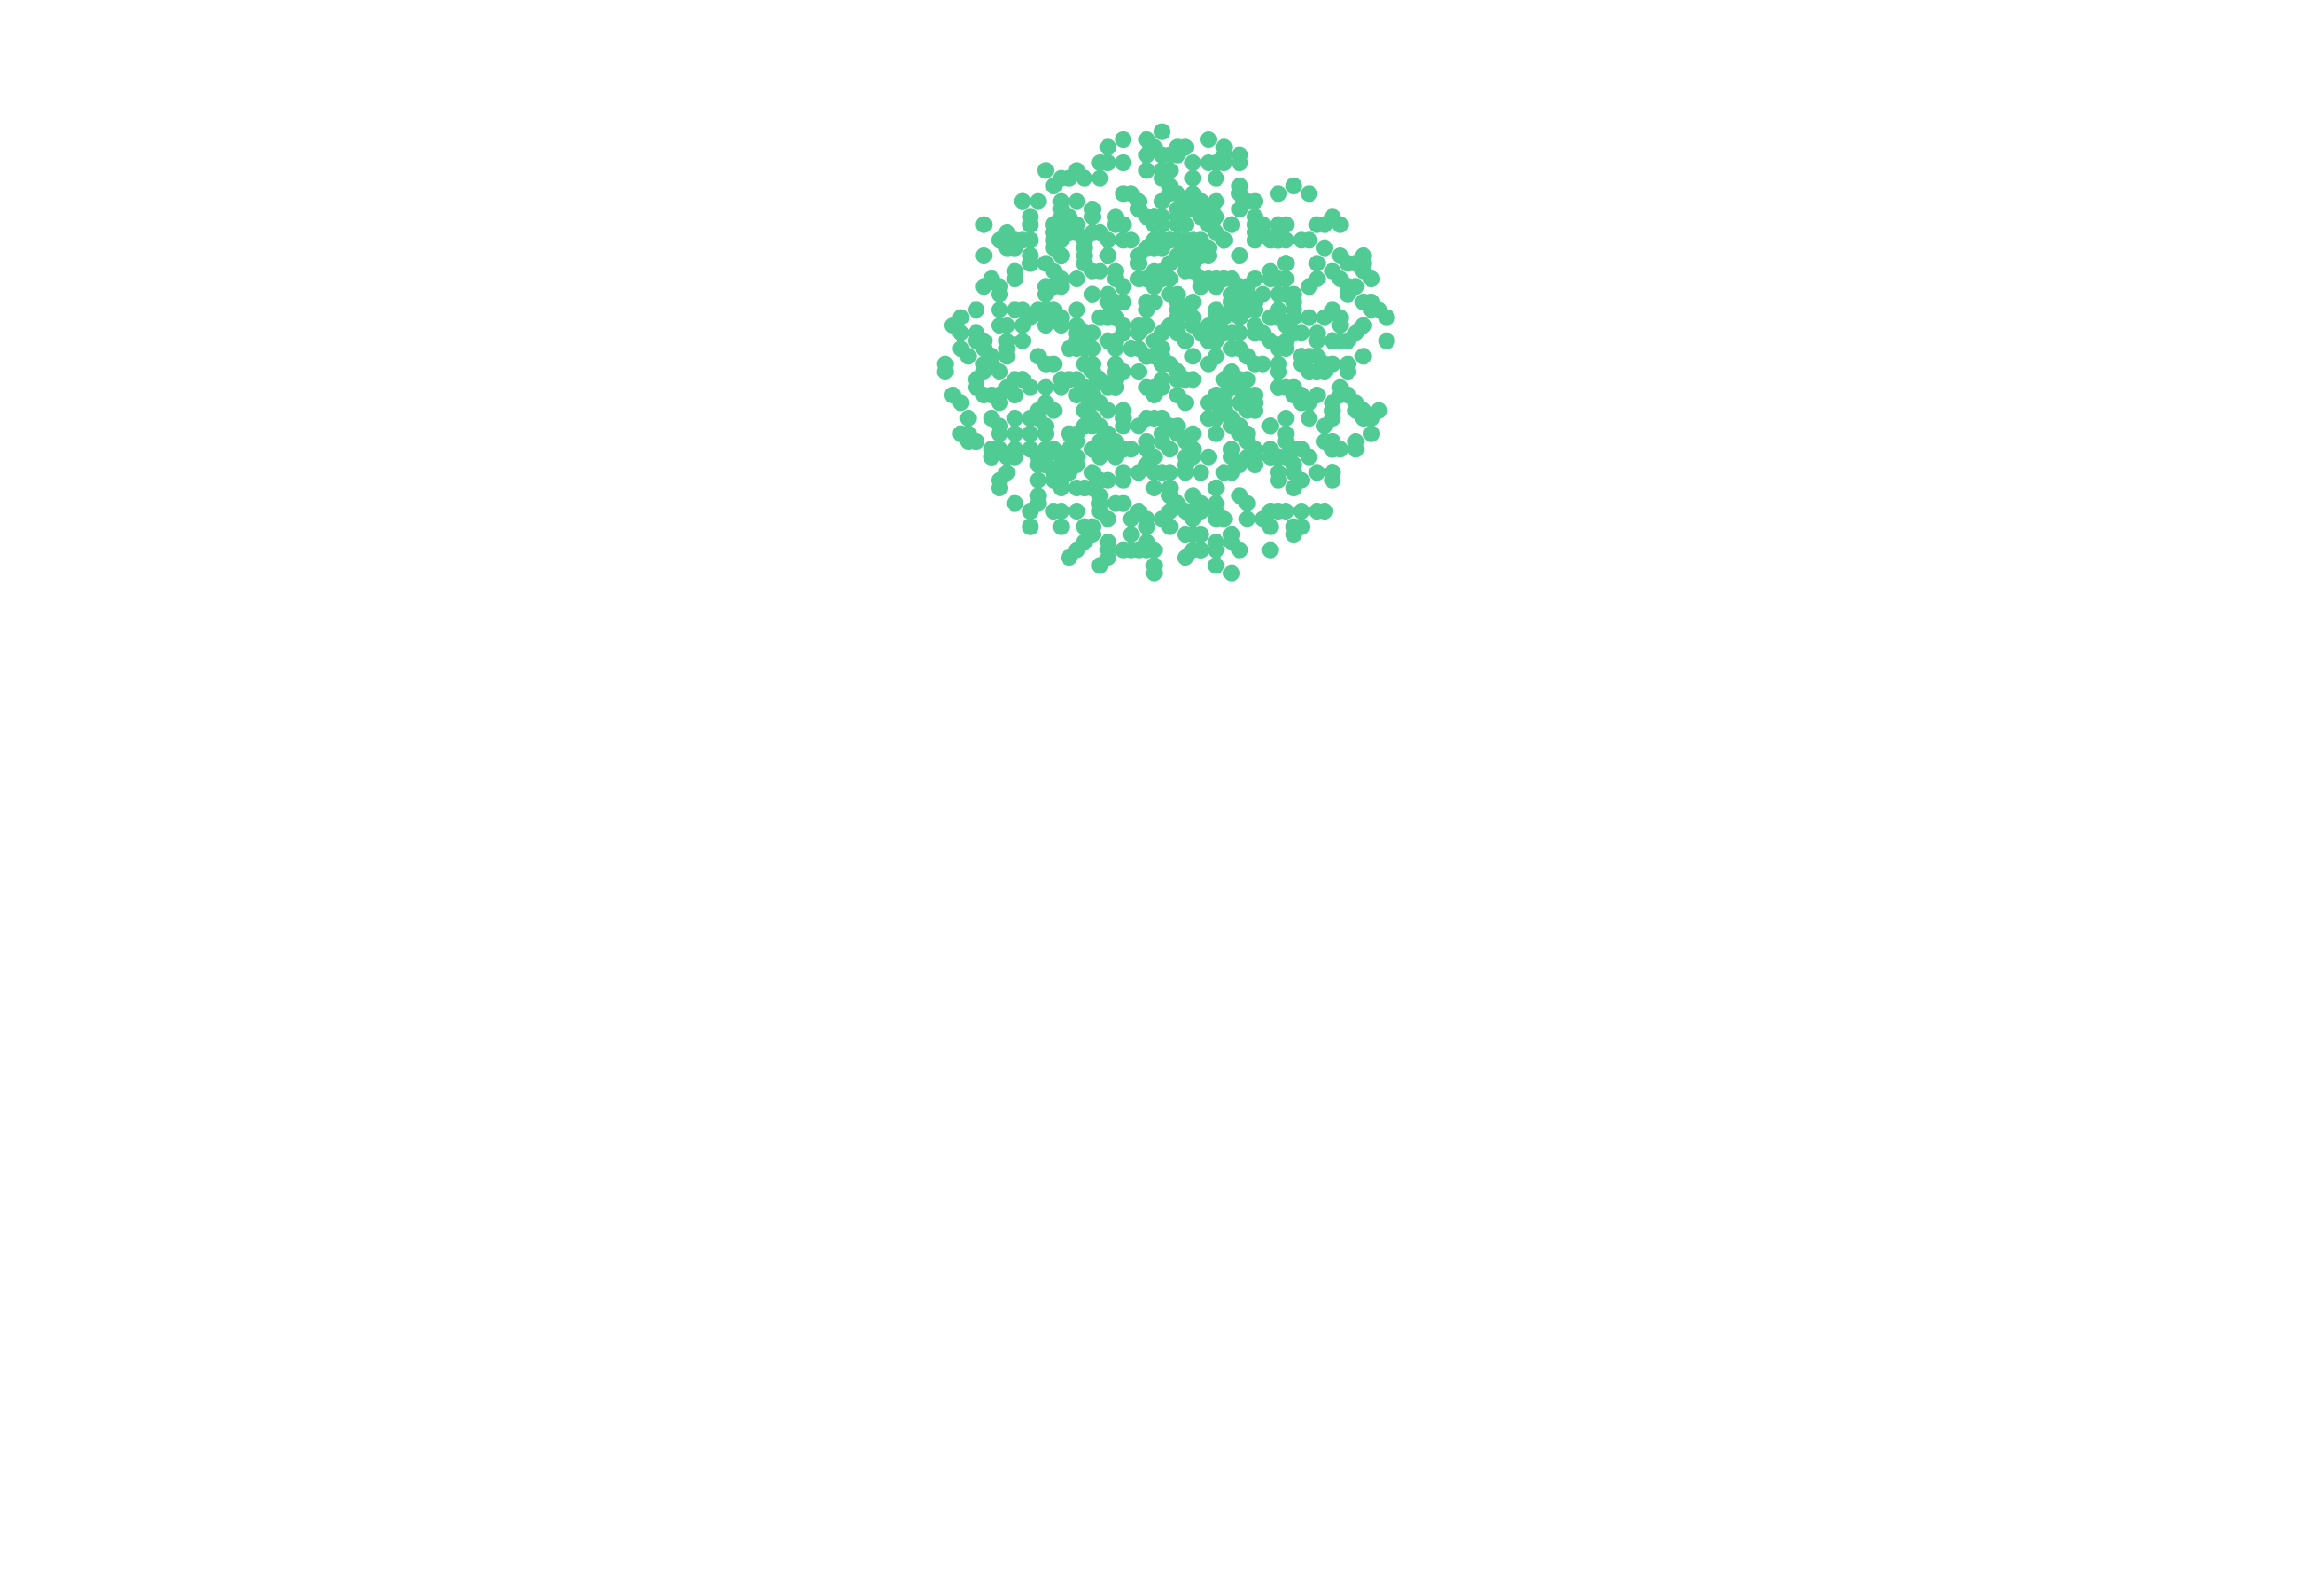
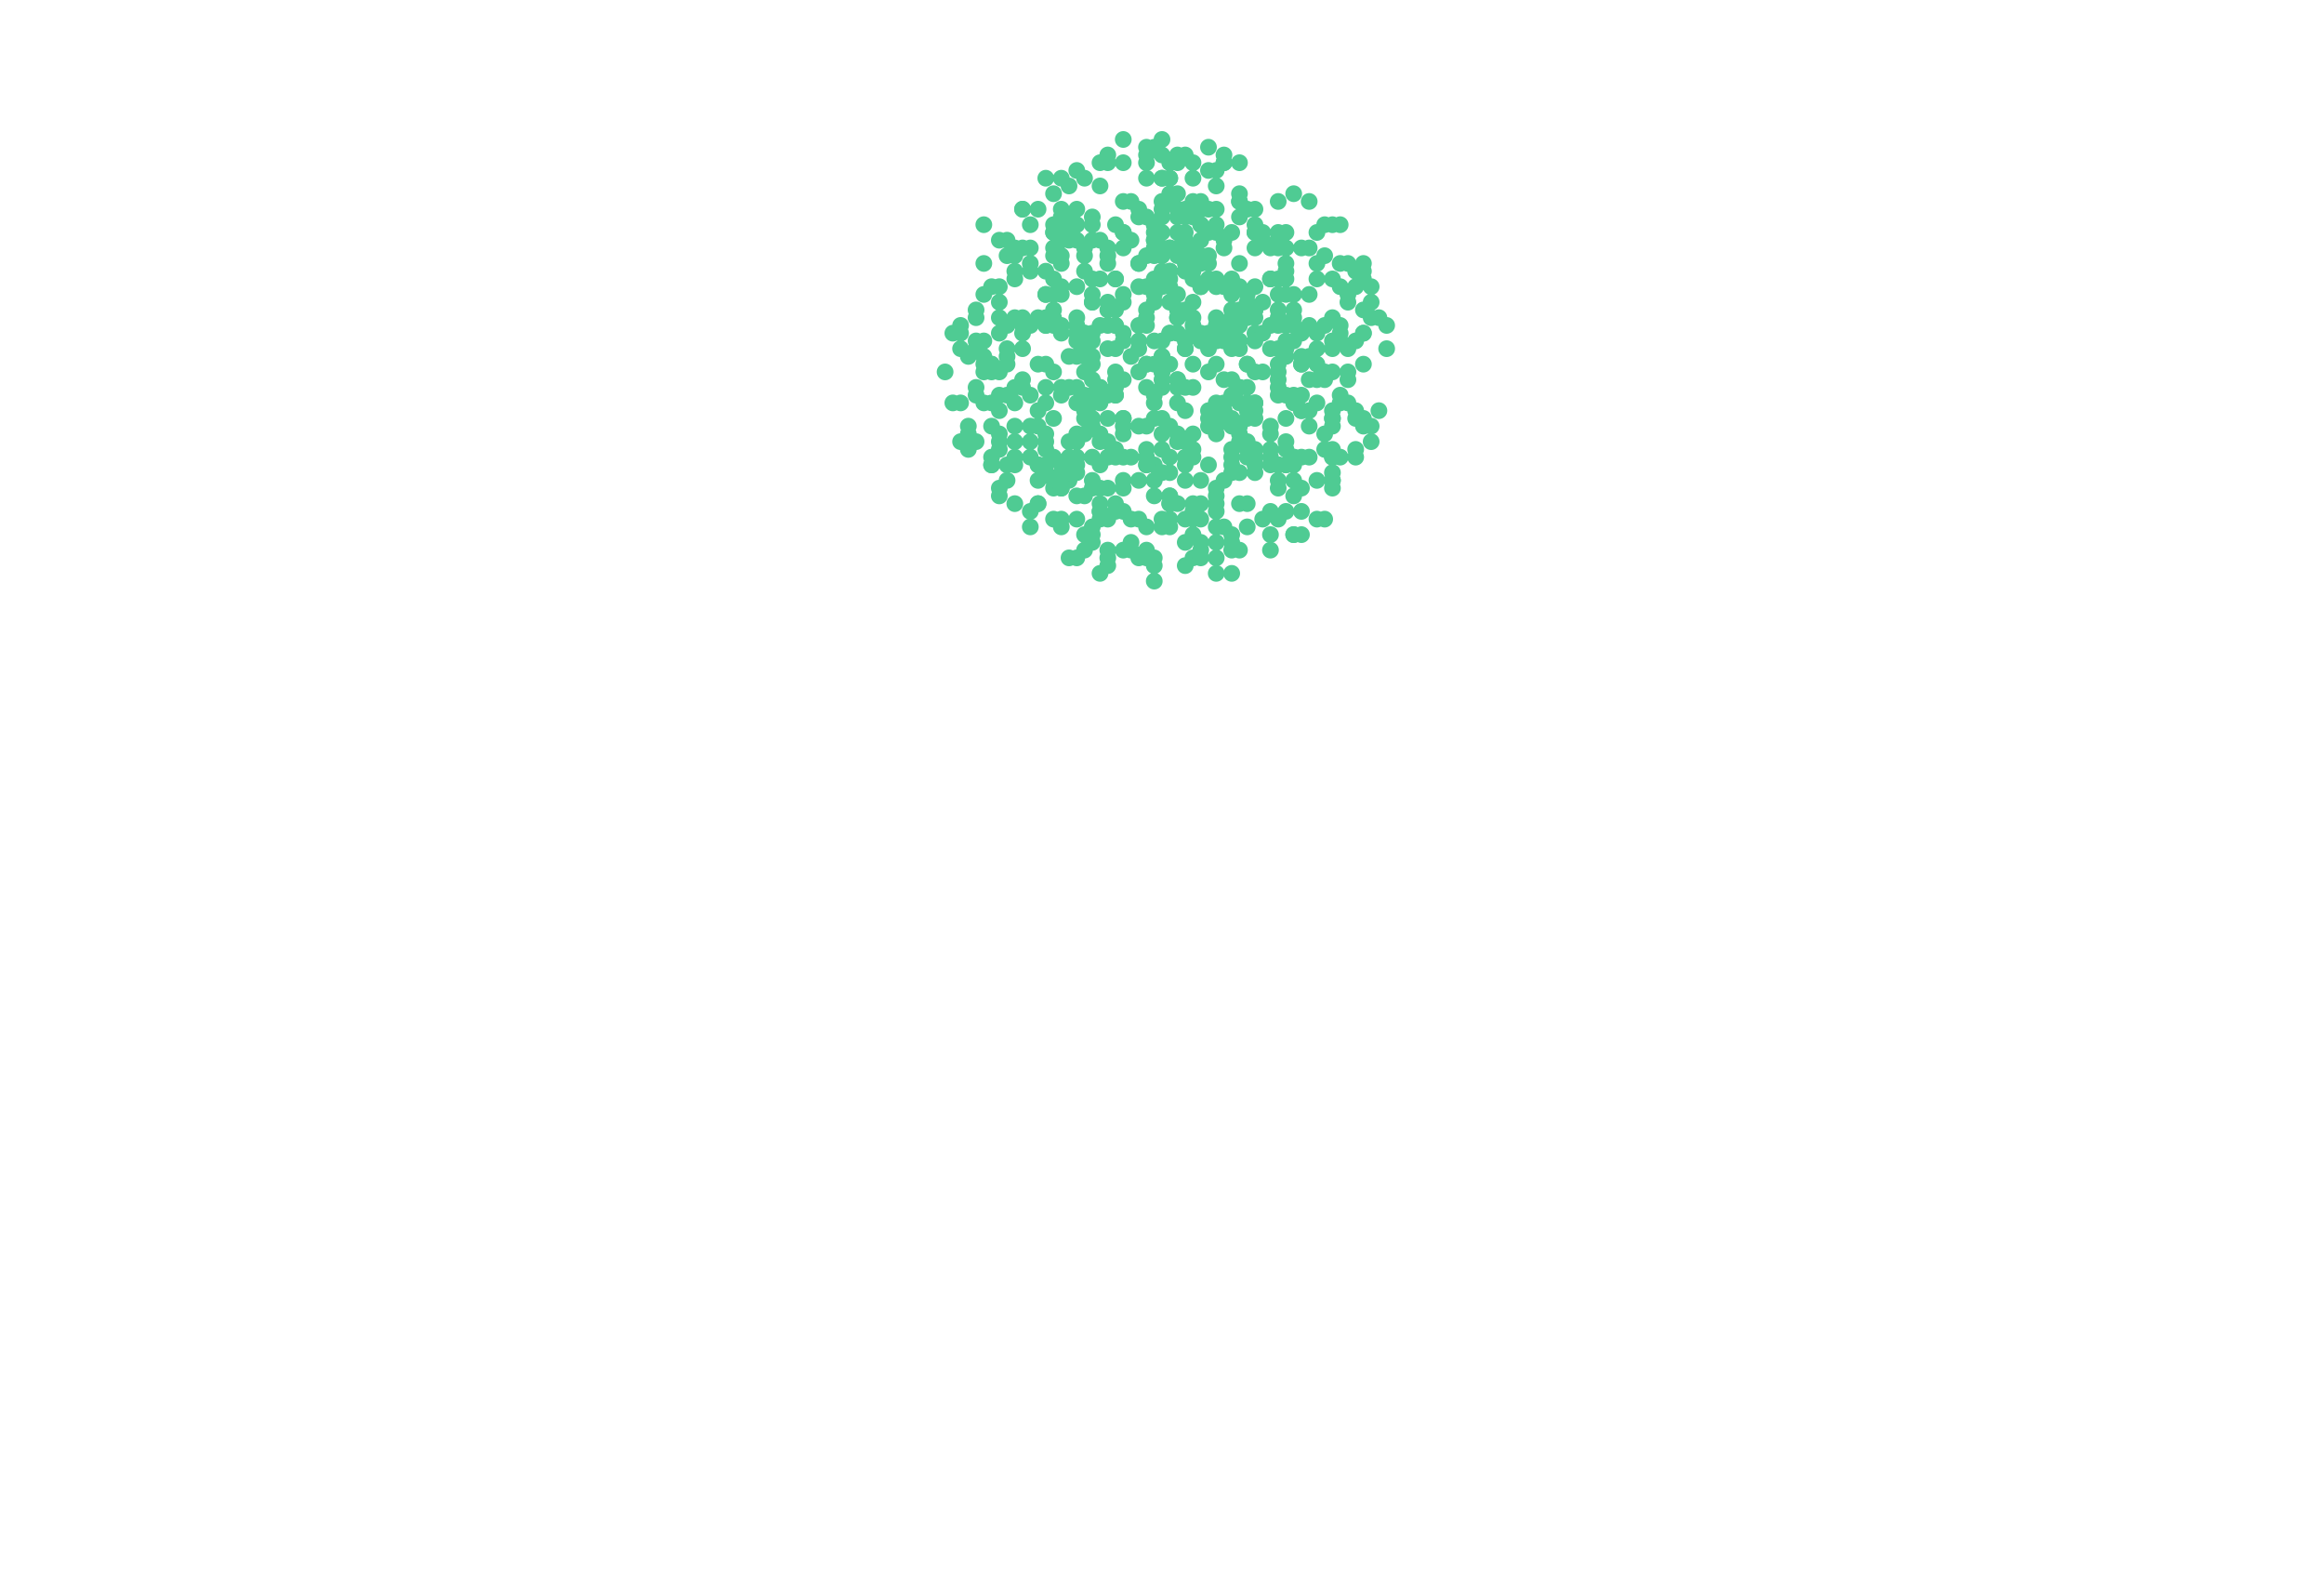
- <svg xmlns="http://www.w3.org/2000/svg" viewBox="0 0 300 204" width="300" height="204">
+ <svg xmlns="http://www.w3.org/2000/svg" viewBox="0 0 300 205" width="300" height="205">
  <g fill="none" stroke-width="2.16" stroke-linecap="round">
-     <path stroke="#4FCB93" stroke-opacity="1" d="M158 19h0m-16 2h0m3 0h0m13 0h0m-10 1h0m3 0h0m-13 1h0m2 0h0m10 0h0m-14 1h0m16 1h0m2 0h0m6 0h0m-28 1h0m7 0h0m8 0h0m8 0h0m6 0h0m-20 1h0m11 0h0m2 0h0m-10 1h0m5 0h0m1 0h0m5 0h0m7 0h0m-26 1h0m3 0h0m5 0h0m1 0h0m4 0h0m3 0h0m1 0h0m-17 1h0m3 0h0m23 0h0m1 0h0m-31 1h0m1 0h0m3 0h0m1 0h0m6 0h0m3 0h0m3 0h0m2 0h0m3 0h0m1 0h0m3 0h0m7 0h0m-35 1h0m6 0h0m12 0h0m1 0h0m1 0h0m5 0h0m-28 1h0m6 0h0m4 0h0m6 0h0m33 0h0m-43 1h0m14 0h0m4 0h0m2 0h0m13 0h0m4 0h0m5 0h0m-44 1h0m11 0h0m2 0h0m9 0h0m1 0h0m-6 1h0m8 0h0m1 0h0m1 0h0m1 0h0m5 0h0m2 0h0m7 0h0m-46 1h0m2 0h0m6 0h0m1 0h0m9 0h0m4 0h0m6 0h0m2 0h0m12 0h0m-40 1h0m12 0h0m10 0h0m8 0h0m2 0h0m2 0h0m3 0h0m8 0h0m-29 1h0m3 0h0m4 0h0m2 0h0m6 0h0m2 0h0m14 0h0m-47 1h0m2 0h0m1 0h0m3 0h0m1 0h0m12 0h0m4 0h0m8 0h0m5 0h0m-41 1h0m12 0h0m8 0h0m10 0h0m3 0h0m1 0h0m2 0h0m7 0h0m4 0h0m8 0h0m-56 1h0m7 0h0m5 0h0m2 0h0m2 0h0m6 0h0m3 0h0m3 0h0m1 0h0m4 0h0m1 0h0m5 0h0m4 0h0m10 0h0m-36 1h0m5 0h0m5 0h0m6 0h0m2 0h0m5 0h0m-24 1h0m10 0h0m4 0h0m3 0h0m10 0h0m4 0h0m2 0h0m1 0h0m-34 1h0m7 0h0m1 0h0m19 0h0m-41 1h0m3 0h0m2 0h0m18 0h0m1 0h0m1 0h0m11 0h0m7 0h0m2 0h0m-43 1h0m1 0h0m7 0h0m1 0h0m4 0h0m10 0h0m6 0h0m9 0h0m3 0h0m3 0h0m-30 1h0m3 0h0m1 0h0m2 0h0m5 0h0m7 0h0m6 0h0m5 0h0m1 0h0m3 0h0m-42 1h0m5 0h0m1 0h0m4 0h0m12 0h0m4 0h0m3 0h0m-35 1h0m9 0h0m2 0h0m4 0h0m3 0h0m4 0h0m1 0h0m1 0h0m10 0h0m5 0h0m-37 1h0m11 0h0m1 0h0m9 0h0m3 0h0m6 0h0m3 0h0m1 0h0m5 0h0m1 0h0m-33 1h0m7 0h0m20 0h0m6 0h0m-28 1h0m3 0h0m2 0h0m13 0h0m4 0h0m10 0h0m4 0h0m-43 1h0m12 0h0m3 0h0m8 0h0m1 0h0m15 0h0m-43 1h0m6 0h0m5 0h0m1 0h0m1 0h0m5 0h0m4 0h0m8 0h0m1 0h0m4 0h0m7 0h0m-40 1h0m2 0h0m5 0h0m1 0h0m11 0h0m10 0h0m1 0h0m5 0h0m11 0h0m-52 1h0m14 0h0m3 0h0m2 0h0m6 0h0m16 0h0m5 0h0m4 0h0m-46 1h0m4 0h0m2 0h0m1 0h0m2 0h0m3 0h0m4 0h0m1 0h0m8 0h0m13 0h0m1 0h0m4 0h0m-44 1h0m3 0h0m6 0h0m2 0h0m5 0h0m5 0h0m4 0h0m3 0h0m5 0h0m3 0h0m1 0h0m1 0h0m-32 1h0m1 0h0m2 0h0m11 0h0m12 0h0m2 0h0m5 0h0m-37 1h0m6 0h0m2 0h0m3 0h0m4 0h0m2 0h0m2 0h0m6 0h0m12 0h0m3 0h0m2 0h0m-38 1h0m2 0h0m1 0h0m6 0h0m29 0h0m-32 1h0m9 0h0m2 0h0m6 0h0m-23 1h0m8 0h0m9 0h0m9 0h0m-18 1h0m3 0h0m10 0h0m2 0h0m4 0h0m-24 1h0m10 0h0m4 0h0m2 0h0m11 0h0m2 0h0m5 0h0m-28 1h0m7 0h0m8 0h0m3 0h0m-28 1h0m8 0h0m10 0h0m13 0h0m3 0h0m-12 1h0m4 0h0m-2 1h0m-18 1h0m4 0h0m2 0h0m2 0h0m1 0h0m6 0h0m1 0h0m2 0h0m-14 1h0m16 2h0" />
-     <path stroke="#4FCB93" stroke-opacity="1" d="M150 17h0m-5 1h0m3 0h0m8 0h0m-13 1h0m6 0h0m3 0h0m1 0h0m-5 1h0m2 0h0m1 0h0m1 0h0m6 0h0m2 0h0m-17 1h0m11 0h0m2 0h0m1 0h0m3 0h0m-25 1h0m4 0h0m11 0h0m1 0h0m-14 1h0m5 0h0m12 0h0m3 0h0m-6 1h0m9 0h0m7 0h0m-22 1h0m1 0h0m5 0h0m9 0h0m5 0h0m4 0h0m-37 1h0m2 0h0m3 0h0m13 0h0m3 0h0m2 0h0m2 0h0m5 0h0m-25 1h0m10 0h0m6 0h0m1 0h0m2 0h0m4 0h0m-27 1h0m4 0h0m1 0h0m3 0h0m7 0h0m1 0h0m3 0h0m3 0h0m2 0h0m15 0h0m-45 1h0m6 0h0m3 0h0m2 0h0m7 0h0m5 0h0m6 0h0m3 0h0m3 0h0m1 0h0m2 0h0m1 0h0m4 0h0m1 0h0m2 0h0m-43 1h0m6 0h0m1 0h0m1 0h0m3 0h0m1 0h0m15 0h0m8 0h0m-36 1h0m2 0h0m9 0h0m5 0h0m4 0h0m1 0h0m1 0h0m1 0h0m1 0h0m5 0h0m4 0h0m2 0h0m1 0h0m1 0h0m2 0h0m1 0h0m-38 1h0m9 0h0m13 0h0m3 0h0m15 0h0m-34 1h0m3 0h0m3 0h0m4 0h0m5 0h0m2 0h0m1 0h0m1 0h0m4 0h0m13 0h0m-40 1h0m2 0h0m5 0h0m11 0h0m3 0h0m12 0h0m8 0h0m2 0h0m-40 1h0m5 0h0m8 0h0m1 0h0m14 0h0m8 0h0m4 0h0m-48 1h0m3 0h0m6 0h0m2 0h0m5 0h0m3 0h0m3 0h0m1 0h0m4 0h0m7 0h0m3 0h0m5 0h0m7 0h0m-40 1h0m23 0h0m1 0h0m13 0h0m1 0h0m-40 1h0m6 0h0m2 0h0m9 0h0m13 0h0m2 0h0m-24 1h0m1 0h0m5 0h0m10 0h0m3 0h0m5 0h0m10 0h0m-51 1h0m8 0h0m5 0h0m14 0h0m4 0h0m2 0h0m2 0h0m1 0h0m5 0h0m5 0h0m5 0h0m1 0h0m-45 1h0m2 0h0m2 0h0m5 0h0m1 0h0m1 0h0m8 0h0m8 0h0m4 0h0m1 0h0m4 0h0m4 0h0m-44 1h0m3 0h0m7 0h0m8 0h0m4 0h0m3 0h0m19 0h0m3 0h0m-52 1h0m2 0h0m13 0h0m1 0h0m1 0h0m6 0h0m5 0h0m3 0h0m4 0h0m1 0h0m2 0h0m5 0h0m1 0h0m2 0h0m5 0h0m-49 1h0m1 0h0m3 0h0m2 0h0m8 0h0m3 0h0m1 0h0m9 0h0m3 0h0m1 0h0m7 0h0m2 0h0m6 0h0m2 0h0m5 0h0m-55 1h0m3 0h0m3 0h0m8 0h0m2 0h0m1 0h0m3 0h0m6 0h0m9 0h0m1 0h0m5 0h0m-37 1h0m6 0h0m14 0h0m6 0h0m3 0h0m4 0h0m7 0h0m1 0h0m7 0h0m-54 1h0m19 0h0m3 0h0m6 0h0m1 0h0m11 0h0m1 0h0m9 0h0m2 0h0m-52 1h0m5 0h0m2 0h0m23 0h0m17 0h0m-43 1h0m5 0h0m1 0h0m7 0h0m3 0h0m2 0h0m6 0h0m2 0h0m1 0h0m7 0h0m-30 1h0m3 0h0m7 0h0m3 0h0m1 0h0m15 0h0m1 0h0m5 0h0m1 0h0m1 0h0m6 0h0m-50 1h0m4 0h0m2 0h0m2 0h0m10 0h0m16 0h0m13 0h0m3 0h0m1 0h0m-50 1h0m5 0h0m12 0h0m12 0h0m3 0h0m1 0h0m1 0h0m2 0h0m1 0h0m1 0h0m6 0h0m1 0h0m3 0h0m3 0h0m-41 1h0m2 0h0m4 0h0m18 0h0m3 0h0m11 0h0m3 0h0m3 0h0m-53 1h0m3 0h0m3 0h0m3 0h0m7 0h0m4 0h0m4 0h0m1 0h0m6 0h0m1 0h0m2 0h0m7 0h0m3 0h0m7 0h0m1 0h0m-32 1h0m7 0h0m8 0h0m4 0h0m-40 1h0m1 0h0m4 0h0m6 0h0m8 0h0m9 0h0m2 0h0m3 0h0m-31 1h0m22 0h0m5 0h0m8 0h0m11 0h0m-44 1h0m3 0h0m12 0h0m5 0h0m3 0h0m3 0h0m5 0h0m3 0h0m2 0h0m3 0h0m5 0h0m1 0h0m2 0h0m-47 1h0m2 0h0m4 0h0m1 0h0m4 0h0m3 0h0m12 0h0m5 0h0m3 0h0m2 0h0m1 0h0m1 0h0m3 0h0m-34 1h0m3 0h0m1 0h0m9 0h0m5 0h0m-3 1h0m1 0h0m2 0h0m5 0h0m1 0h0m6 0h0m7 0h0m-43 1h0m13 0h0m3 0h0m20 0h0m3 0h0m-39 1h0m8 0h0m2 0h0m2 0h0m10 0h0m6 0h0m10 0h0m-16 1h0m3 0h0m-23 1h0m3 0h0m8 0h0m2 0h0m8 0h0m-19 1h0m3 0h0m3 0h0m3 0h0m12 0h0m1 0h0m2 0h0m8 0h0m3 0h0m2 0h0m-24 1h0m2 0h0m6 0h0m3 0h0m6 0h0m-26 1h0m3 0h0m8 0h0m20 0h0m-27 1h0m5 0h0m7 0h0m1 0h0m5 0h0m8 0h0m-27 1h0m3 0h0m5 0h0m11 0h0m-13 1h0m3 0h0m6 0h0m5 0h0m4 0h0m-26 1h0m15 0h0m-11 1h0m7 0h0m8 0h0m-8 1h0" />
+     <path stroke="#4FCB93" stroke-opacity="1" d="M158 20h0m-16 1h0m3 0h0m13 0h0m-18 2h0m8 0h0m2 0h0m1 0h0m-13 1h0m-2 1h0m16 0h0m2 1h0m1 0h0m5 0h0m-28 1h0m7 0h0m8 0h0m5 0h0m3 0h0m6 0h0m-20 1h0m9 0h0m4 0h0m-18 1h0m3 0h0m5 0h0m5 0h0m6 0h0m7 0h0m-26 1h0m9 0h0m4 0h0m3 0h0m1 0h0m9 0h0m-25 1h0m2 0h0m7 0h0m3 0h0m6 0h0m8 0h0m2 0h0m-33 1h0m1 0h0m3 0h0m7 0h0m6 0h0m2 0h0m3 0h0m4 0h0m-28 1h0m6 0h0m1 0h0m6 0h0m5 0h0m1 0h0m1 0h0m5 0h0m-28 1h0m6 0h0m14 0h0m6 0h0m17 0h0m6 0h0m-45 1h0m20 0h0m2 0h0m13 0h0m9 0h0m-33 1h0m2 0h0m10 0h0m2 0h0m1 0h0m2 0h0m5 0h0m2 0h0m-37 1h0m19 0h0m7 0h0m2 0h0m1 0h0m15 0h0m-46 1h0m8 0h0m1 0h0m9 0h0m4 0h0m10 0h0m7 0h0m3 0h0m-40 1h0m12 0h0m4 0h0m6 0h0m3 0h0m7 0h0m2 0h0m11 0h0m-38 1h0m12 0h0m4 0h0m8 0h0m2 0h0m3 0h0m11 0h0m-47 1h0m2 0h0m1 0h0m3 0h0m1 0h0m12 0h0m4 0h0m2 0h0m6 0h0m5 0h0m-41 1h0m6 0h0m5 0h0m1 0h0m3 0h0m5 0h0m4 0h0m6 0h0m3 0h0m1 0h0m8 0h0m1 0h0m4 0h0m8 0h0m-56 1h0m14 0h0m3 0h0m5 0h0m6 0h0m1 0h0m4 0h0m1 0h0m5 0h0m1 0h0m13 0h0m-37 1h0m6 0h0m4 0h0m1 0h0m6 0h0m2 0h0m15 0h0m-26 1h0m6 0h0m13 0h0m4 0h0m2 0h0m-47 1h0m14 0h0m7 0h0m4 0h0m16 0h0m-39 1h0m1 0h0m2 0h0m5 0h0m13 0h0m1 0h0m12 0h0m4 0h0m3 0h0m2 0h0m-42 1h0m8 0h0m4 0h0m7 0h0m3 0h0m6 0h0m9 0h0m6 0h0m-39 1h0m9 0h0m3 0h0m1 0h0m7 0h0m6 0h0m1 0h0m6 0h0m5 0h0m1 0h0m3 0h0m-39 1h0m2 0h0m1 0h0m4 0h0m6 0h0m2 0h0m4 0h0m6 0h0m1 0h0m-35 1h0m11 0h0m4 0h0m3 0h0m5 0h0m16 0h0m3 0h0m-40 1h0m7 0h0m4 0h0m1 0h0m2 0h0m7 0h0m3 0h0m6 0h0m3 0h0m1 0h0m5 0h0m-27 1h0m18 0h0m4 0h0m6 0h0m-25 1h0m2 0h0m11 0h0m6 0h0m10 0h0m4 0h0m-43 1h0m8 0h0m4 0h0m2 0h0m1 0h0m3 0h0m6 0h0m2 0h0m5 0h0m8 0h0m-43 1h0m6 0h0m4 0h0m1 0h0m2 0h0m8 0h0m10 0h0m11 0h0m-40 1h0m2 0h0m5 0h0m1 0h0m3 0h0m18 0h0m1 0h0m5 0h0m11 0h0m-52 1h0m4 0h0m6 0h0m9 0h0m6 0h0m4 0h0m12 0h0m5 0h0m4 0h0m-42 1h0m3 0h0m2 0h0m1 0h0m2 0h0m3 0h0m1 0h0m1 0h0m7 0h0m8 0h0m3 0h0m3 0h0m1 0h0m4 0h0m-44 1h0m3 0h0m3 0h0m3 0h0m11 0h0m1 0h0m7 0h0m9 0h0m1 0h0m1 0h0m-32 1h0m2 0h0m23 0h0m2 0h0m10 0h0m-42 1h0m4 0h0m2 0h0m2 0h0m3 0h0m4 0h0m2 0h0m2 0h0m6 0h0m12 0h0m3 0h0m2 0h0m-36 1h0m1 0h0m6 0h0m14 0h0m15 0h0m-32 1h0m9 0h0m2 0h0m-17 1h0m8 0h0m9 0h0m4 0h0m2 0h0m3 0h0m1 0h0m-19 1h0m3 0h0m19 0h0m2 0h0m-29 1h0m6 0h0m4 0h0m3 0h0m1 0h0m2 0h0m18 0h0m-38 1h0m8 0h0m9 0h0m1 0h0m7 0h0m3 0h0m-2 1h0m5 0h0m3 0h0m-12 1h0m2 0h0m-12 1h0m10 0h0m-16 1h0m4 0h0m4 0h0m1 0h0m6 0h0m3 0h0m-14 1h0m16 1h0" />
+     <path stroke="#4FCB93" stroke-opacity="1" d="M145 18h0m5 0h0m-2 1h0m1 0h0m7 0h0m-13 1h0m5 0h0m2 0h0m2 0h0m1 0h0m-10 1h0m5 0h0m3 0h0m1 0h0m2 0h0m4 0h0m2 0h0m-21 1h0m17 0h0m1 0h0m-22 1h0m2 0h0m13 0h0m1 0h0m3 0h0m-12 1h0m15 0h0m-6 1h0m9 0h0m7 0h0m-22 1h0m1 0h0m4 0h0m1 0h0m9 0h0m5 0h0m4 0h0m-37 1h0m2 0h0m3 0h0m13 0h0m3 0h0m1 0h0m1 0h0m1 0h0m1 0h0m5 0h0m-25 1h0m1 0h0m9 0h0m1 0h0m4 0h0m1 0h0m7 0h0m-33 1h0m6 0h0m4 0h0m1 0h0m3 0h0m8 0h0m6 0h0m2 0h0m14 0h0m1 0h0m1 0h0m-37 1h0m1 0h0m1 0h0m7 0h0m5 0h0m6 0h0m1 0h0m2 0h0m3 0h0m1 0h0m2 0h0m1 0h0m4 0h0m-41 1h0m1 0h0m8 0h0m3 0h0m1 0h0m7 0h0m4 0h0m5 0h0m7 0h0m-34 1h0m9 0h0m5 0h0m5 0h0m1 0h0m1 0h0m10 0h0m2 0h0m1 0h0m1 0h0m2 0h0m1 0h0m-38 1h0m9 0h0m12 0h0m1 0h0m3 0h0m15 0h0m-34 1h0m6 0h0m4 0h0m7 0h0m1 0h0m1 0h0m4 0h0m6 0h0m7 0h0m1 0h0m-41 1h0m2 0h0m5 0h0m10 0h0m1 0h0m3 0h0m22 0h0m-45 1h0m5 0h0m5 0h0m3 0h0m5 0h0m2 0h0m13 0h0m1 0h0m5 0h0m2 0h0m4 0h0m-48 1h0m9 0h0m2 0h0m8 0h0m3 0h0m1 0h0m4 0h0m5 0h0m2 0h0m13 0h0m2 0h0m-42 1h0m2 0h0m4 0h0m11 0h0m9 0h0m4 0h0m2 0h0m7 0h0m-33 1h0m2 0h0m6 0h0m28 0h0m-51 1h0m17 0h0m1 0h0m9 0h0m6 0h0m3 0h0m5 0h0m-41 1h0m8 0h0m5 0h0m13 0h0m5 0h0m2 0h0m2 0h0m1 0h0m5 0h0m5 0h0m5 0h0m1 0h0m-46 1h0m1 0h0m2 0h0m2 0h0m5 0h0m1 0h0m1 0h0m3 0h0m13 0h0m4 0h0m1 0h0m4 0h0m4 0h0m-49 1h0m5 0h0m3 0h0m7 0h0m1 0h0m1 0h0m10 0h0m1 0h0m2 0h0m1 0h0m4 0h0m9 0h0m2 0h0m3 0h0m3 0h0m-50 1h0m1 0h0m14 0h0m6 0h0m6 0h0m2 0h0m2 0h0m3 0h0m2 0h0m4 0h0m1 0h0m5 0h0m3 0h0m-51 1h0m2 0h0m4 0h0m2 0h0m8 0h0m3 0h0m1 0h0m9 0h0m3 0h0m3 0h0m1 0h0m4 0h0m1 0h0m9 0h0m5 0h0m-52 1h0m3 0h0m8 0h0m2 0h0m1 0h0m9 0h0m18 0h0m1 0h0m-41 1h0m6 0h0m7 0h0m7 0h0m2 0h0m1 0h0m3 0h0m3 0h0m4 0h0m7 0h0m8 0h0m-54 1h0m5 0h0m2 0h0m15 0h0m6 0h0m12 0h0m1 0h0m9 0h0m2 0h0m-24 1h0m2 0h0m17 0h0m-43 1h0m5 0h0m1 0h0m7 0h0m3 0h0m2 0h0m8 0h0m1 0h0m7 0h0m5 0h0m-36 1h0m1 0h0m3 0h0m7 0h0m3 0h0m1 0h0m15 0h0m7 0h0m1 0h0m6 0h0m-50 1h0m1 0h0m3 0h0m4 0h0m10 0h0m16 0h0m3 0h0m2 0h0m8 0h0m3 0h0m1 0h0m-45 1h0m5 0h0m19 0h0m3 0h0m1 0h0m1 0h0m3 0h0m7 0h0m1 0h0m3 0h0m3 0h0m3 0h0m-42 1h0m4 0h0m1 0h0m4 0h0m4 0h0m1 0h0m8 0h0m1 0h0m2 0h0m5 0h0m6 0h0m3 0h0m-50 1h0m3 0h0m3 0h0m3 0h0m22 0h0m1 0h0m3 0h0m9 0h0m7 0h0m1 0h0m-52 1h0m20 0h0m7 0h0m2 0h0m3 0h0m7 0h0m-40 1h0m2 0h0m3 0h0m6 0h0m8 0h0m9 0h0m1 0h0m-5 1h0m11 0h0m2 0h0m1 0h0m2 0h0m8 0h0m-44 1h0m3 0h0m12 0h0m5 0h0m3 0h0m3 0h0m5 0h0m3 0h0m5 0h0m2 0h0m3 0h0m1 0h0m2 0h0m-47 1h0m2 0h0m4 0h0m1 0h0m4 0h0m3 0h0m6 0h0m5 0h0m6 0h0m3 0h0m2 0h0m1 0h0m1 0h0m-31 1h0m3 0h0m1 0h0m11 0h0m1 0h0m8 0h0m-6 1h0m5 0h0m7 0h0m7 0h0m-43 1h0m8 0h0m4 0h0m1 0h0m3 0h0m20 0h0m3 0h0m-39 1h0m10 0h0m12 0h0m6 0h0m10 0h0m-36 1h0m3 0h0m10 0h0m7 0h0m1 0h0m2 0h0m-21 1h0m9 0h0m2 0h0m10 0h0m3 0h0m11 0h0m-32 1h0m3 0h0m3 0h0m4 0h0m8 0h0m1 0h0m8 0h0m2 0h0m5 0h0m-33 1h0m11 0h0m9 0h0m-17 1h0m1 0h0m13 0h0m13 0h0m1 0h0m-27 1h0m5 0h0m7 0h0m6 0h0m-19 1h0m3 0h0m3 0h0m2 0h0m11 0h0m1 0h0m4 0h0m-26 1h0m11 0h0m6 0h0m-6 1h0m4 0h0m-11 1h0m15 0h0m-8 1h0" />
  </g>
</svg>
